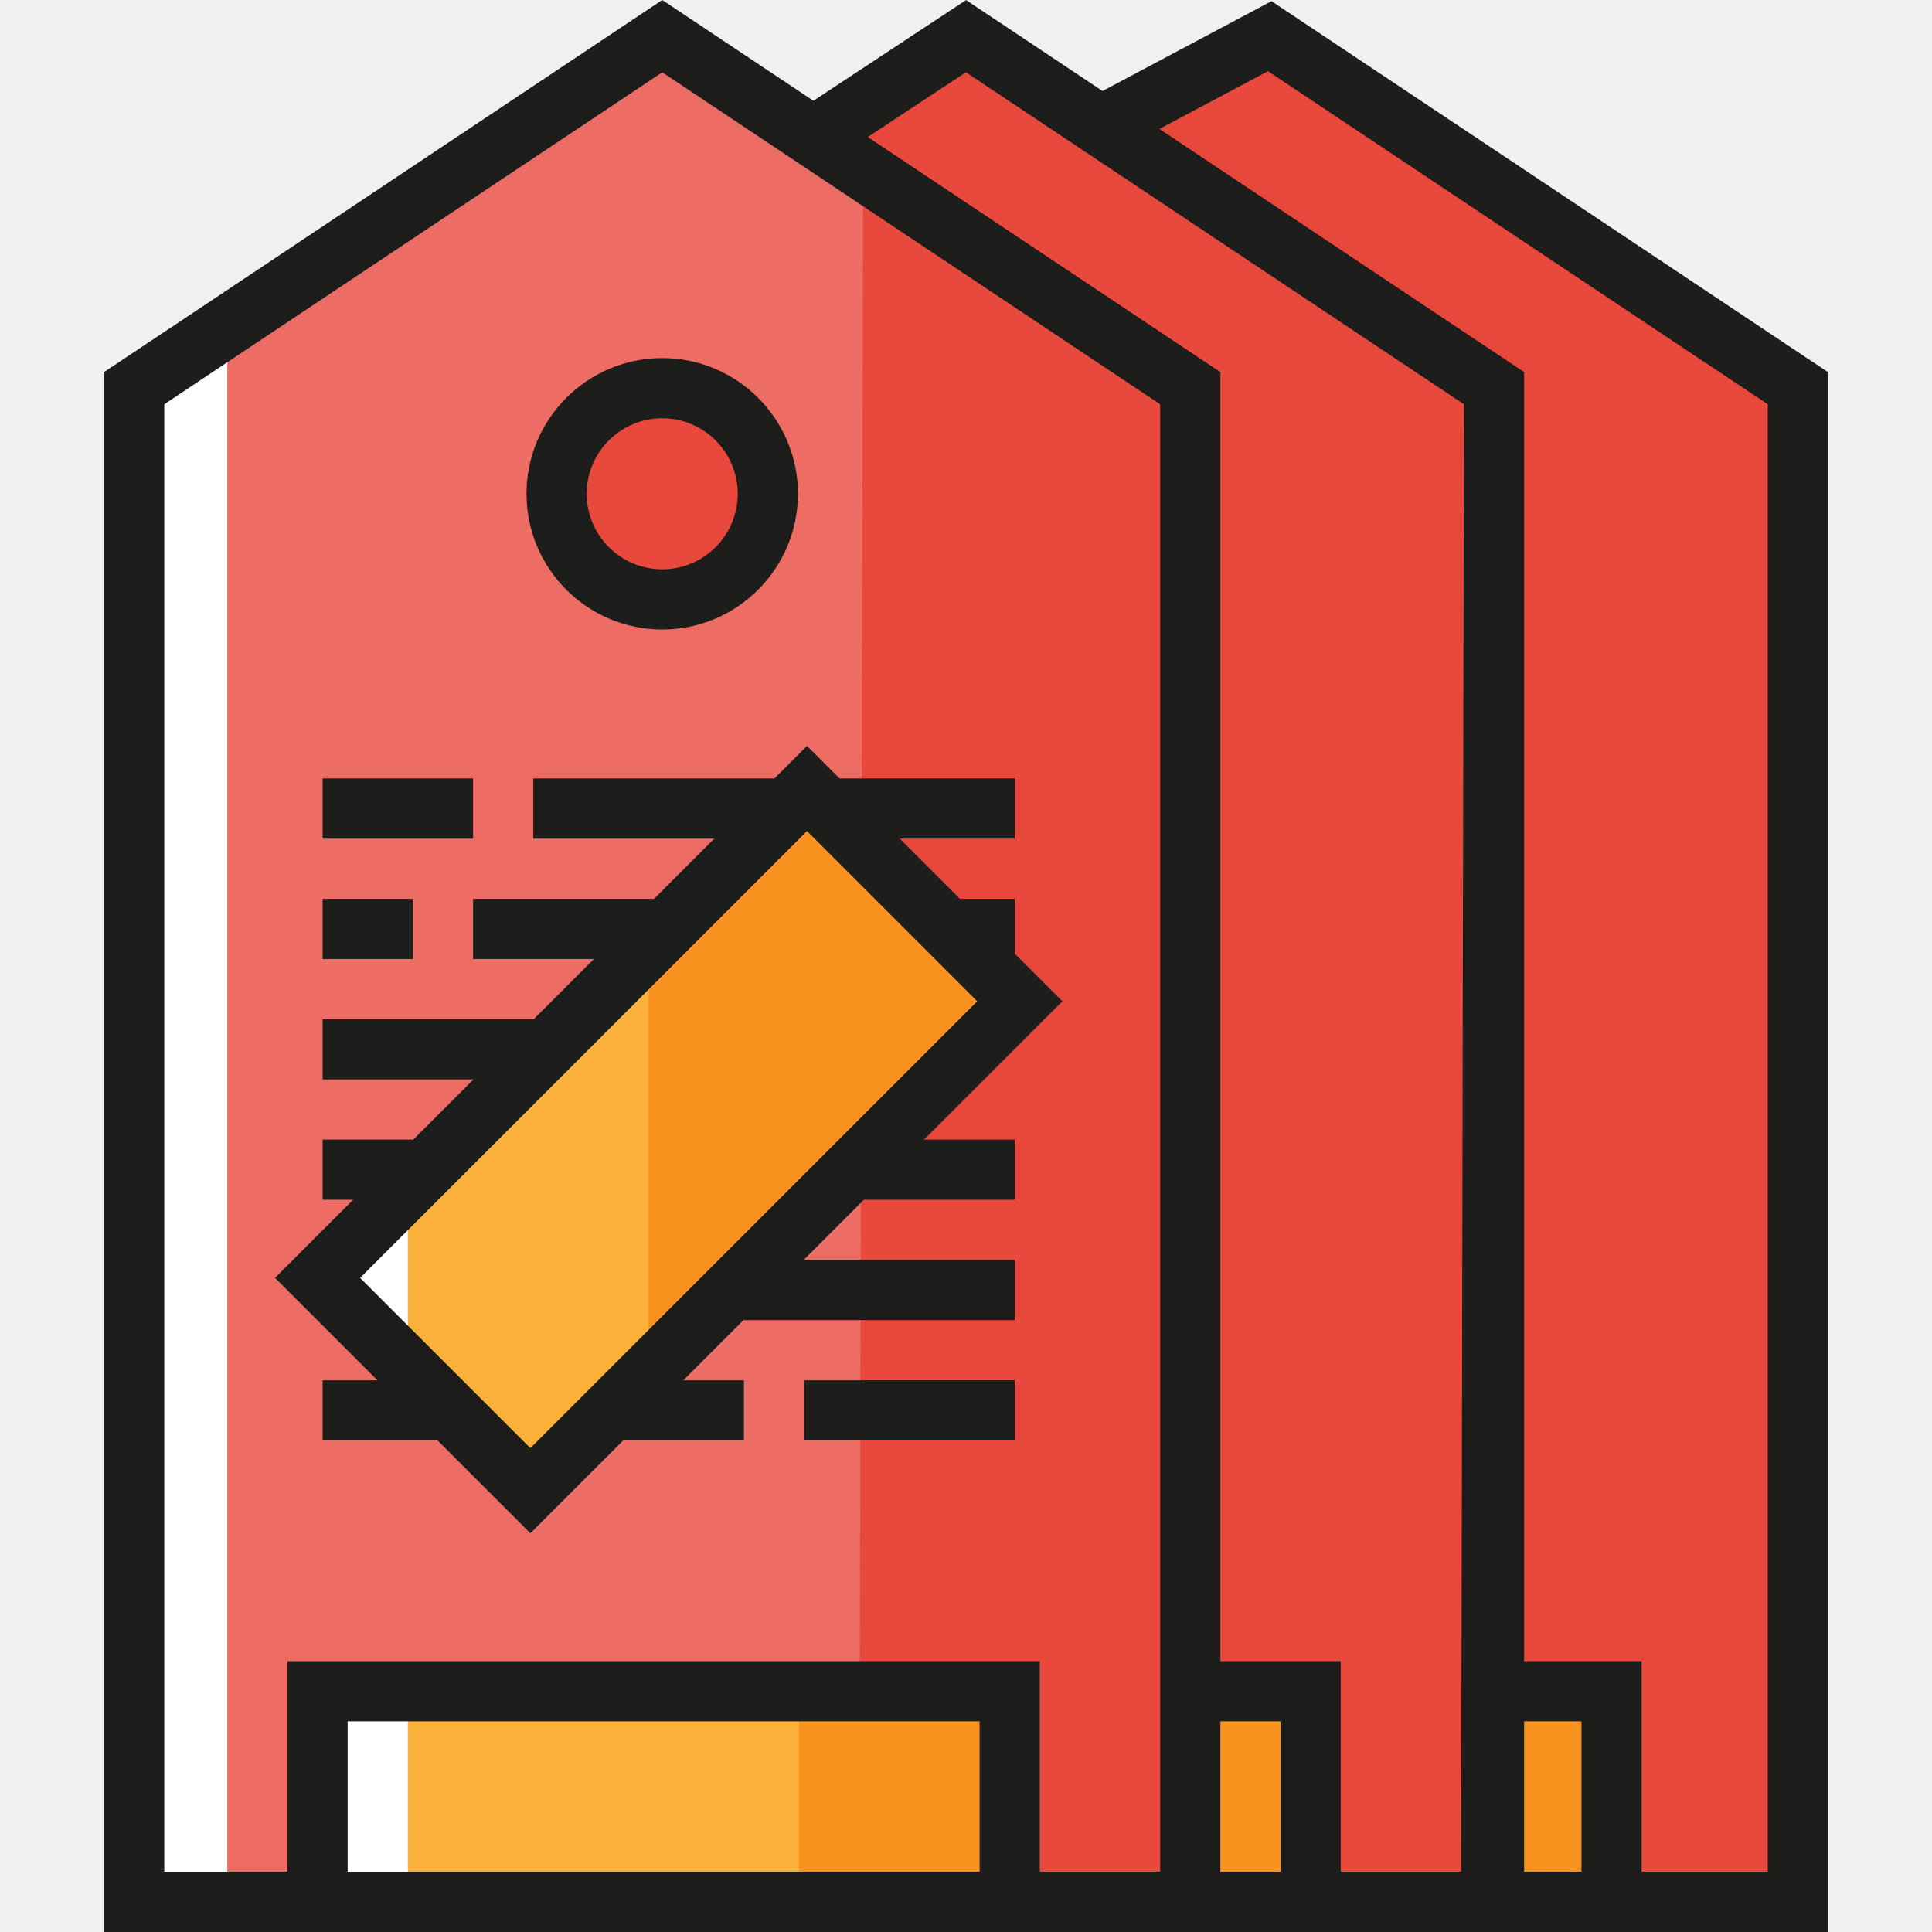
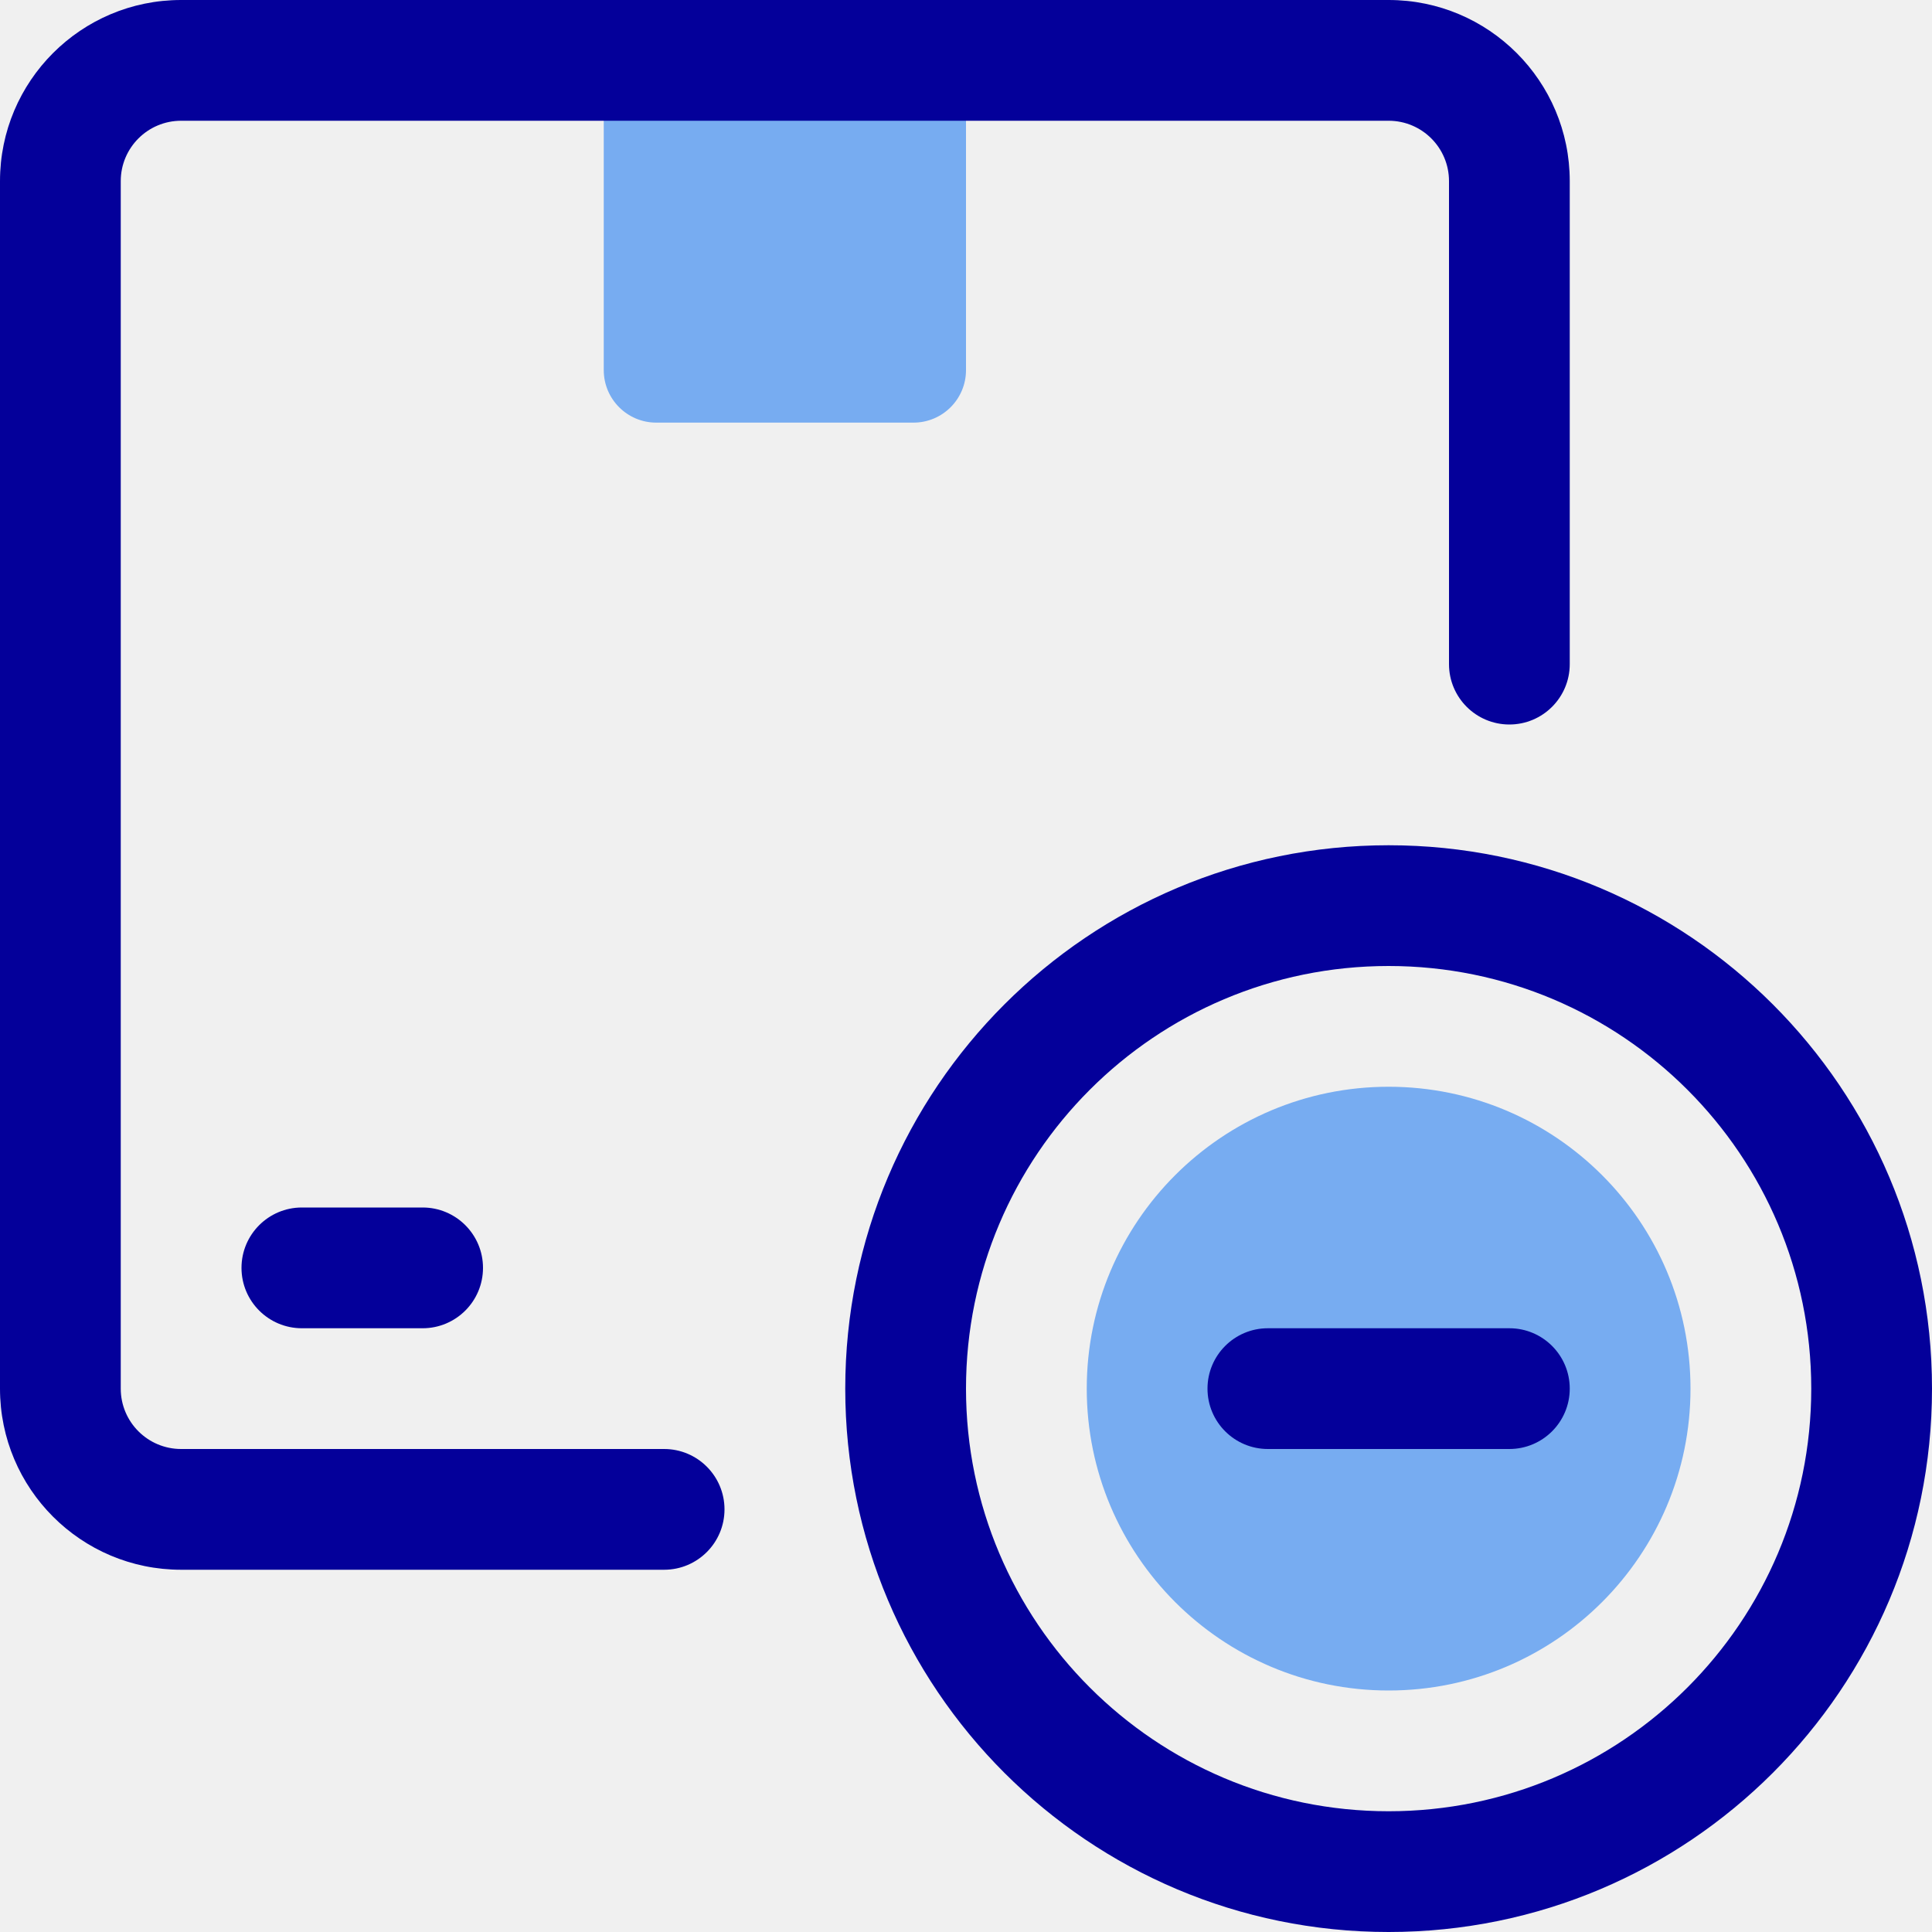
- <svg xmlns="http://www.w3.org/2000/svg" version="1.1" id="Layer_1" viewBox="0 0 490 490" xml:space="preserve">
-   <g id="XMLID_1510_">
-     <g id="XMLID_1559_">
-       <polygon style="fill:#E9483D;" points="454.523,482.367 211.58,482.368 211.078,30.821 248.453,9.17 278.982,32.067 324.775,9.17     454.523,100.757   " />
-     </g>
-     <g id="XMLID_1558_">
-       <polygon style="fill:#ED6D64;" points="301.879,482.367 34.752,482.367 34.752,100.757 164.499,9.17 301.879,100.757   " />
-     </g>
-     <g id="XMLID_1555_">
-       <polygon style="fill:#FFFFFF;" points="57.646,482.368 34.752,482.367 34.752,100.757 57.646,83.428   " />
-     </g>
-     <g id="XMLID_1554_">
-       <rect x="301.879" y="428.941" style="fill:#F7931E;" width="30.529" height="53.425" />
-     </g>
-     <g id="XMLID_1553_">
-       <rect x="378.868" y="428.941" style="fill:#F7931E;" width="30.529" height="53.425" />
-     </g>
-     <g id="XMLID_1552_">
-       <circle style="fill:#E9483D;" cx="167.955" cy="125.236" r="30.529" />
-     </g>
-     <g id="XMLID_1551_">
-       <polygon style="fill:#E9483D;" points="217.925,482.367 218.882,47.331 301.879,100.757 301.879,482.367   " />
-     </g>
-     <g id="XMLID_1550_">
-       <rect x="80.545" y="428.941" style="fill:#F7931E;" width="175.541" height="53.425" />
-     </g>
-     <g id="XMLID_1549_">
-       <polygon style="fill:#F7931E;" points="80.545,324.101 204.472,199.975 258.639,253.943 134.513,378.069   " />
-     </g>
-     <g id="XMLID_1548_">
-       <polygon style="fill:#FBB03B;" points="80.545,324.101 164.499,240.012 164.499,348.083 134.513,378.069   " />
-     </g>
-     <g id="XMLID_1547_">
-       <polygon style="fill:#FFFFFF;" points="103.439,342.062 88.175,337.356 88.175,306.827 103.439,306.827   " />
-     </g>
-     <g id="XMLID_1546_">
-       <rect x="80.545" y="428.941" style="fill:#FBB03B;" width="122.115" height="53.425" />
-     </g>
-     <g id="XMLID_1545_">
-       <rect x="85.164" y="433.564" style="fill:#FFFFFF;" width="18.275" height="44.183" />
-     </g>
-     <g id="XMLID_1515_">
-       <g id="XMLID_1530_">
-         <rect x="81.824" y="227.964" style="fill:#1D1D1B;" width="22.897" height="15.264" />
-       </g>
-       <g id="XMLID_1528_">
-         <rect x="81.824" y="197.435" style="fill:#1D1D1B;" width="38.161" height="15.264" />
-       </g>
-       <g id="XMLID_1519_">
-         <rect x="203.94" y="350.079" style="fill:#1D1D1B;" width="53.425" height="15.264" />
-       </g>
-       <path style="fill:#1D1D1B;" d="M269.432,253.942l-12.067-12.066v-13.912h-13.913L228.187,212.7h29.178v-15.264h-44.444    l-8.251-8.251l-8.363,8.362v-0.112H135.25v15.264h45.904l-15.376,15.375v-0.111h-45.793v15.264h30.639l-15.375,15.374v-0.11    H81.824v15.264h38.271l-15.374,15.374v-0.109H81.824v15.265h7.741L69.75,324.1l25.979,25.979H81.824v15.264h29.169l23.519,23.519    l23.634-23.634v0.115h30.529v-15.264h-15.38l15.38-15.38v0.116h68.69V319.55h-53.541l15.264-15.264h38.276v-15.265h-23.012    L269.432,253.942z M134.512,367.277L91.335,324.1L204.67,210.769l43.177,43.173L134.512,367.277z" />
-     </g>
-     <g>
-       <path style="fill:#1D1D1B;" d="M167.955,90.819c-18.976,0-34.419,15.439-34.419,34.419c0,18.976,15.443,34.416,34.419,34.416    s34.42-15.44,34.42-34.416C202.375,106.258,186.931,90.819,167.955,90.819z M167.955,144.39c-10.561,0-19.155-8.59-19.155-19.151    s8.594-19.155,19.155-19.155s19.155,8.594,19.155,19.155C187.11,135.799,178.516,144.39,167.955,144.39z" />
-       <path style="fill:#1D1D1B;" d="M322.477,0.294l-42.854,22.787L245.022,0.015l-38.729,25.544L167.955,0L26.402,94.367V490H72.91    h38.161h77.045h75.599h30.529h15.264h30.529h30.529h15.987h29.806h47.239V94.367L322.477,0.294z M188.116,474.736h-77.045H88.175    v-38.161h160.276v38.161H188.116z M263.715,474.736V421.31H72.91v53.425H41.666v-372.2l126.289-84.193l126.289,84.193V421.31    v53.425h-30.529V474.736z M309.509,474.736v-38.161h15.264v38.161H309.509z M370.566,474.736h-30.529V421.31h-30.529V94.367    l-89.424-59.615l24.893-16.424l126.312,84.208L370.566,474.736z M386.553,474.736v-38.161h14.542v38.161H386.553z     M448.334,474.736h-31.975V421.31h-29.806V94.367l-92.504-61.668l27.549-14.65l126.736,84.487V474.736z" />
-     </g>
+ <svg xmlns="http://www.w3.org/2000/svg" viewBox="0 0 32 32">
+   <defs>
+     <style>.cls-1{fill:#77acf1;}.cls-2{fill:#04009a;}</style>
+   </defs>
+   <g data-name="39. Remove Box" id="_39._Remove_Box">
+     <path class="cls-1" d="M10,1h6a0,0,0,0,1,0,0V6.13a.87.87,0,0,1-.87.87H10.87A.87.87,0,0,1,10,6.13V1A0,0,0,0,1,10,1Z" />
+     <path class="cls-2" d="M11,26H3a3,3,0,0,1-3-3V3A3,3,0,0,1,3,0H23a3,3,0,0,1,3,3v8a1,1,0,0,1-2,0V3a1,1,0,0,0-1-1H3A1,1,0,0,0,2,3V23a1,1,0,0,0,1,1h8a1,1,0,0,1,0,2Z" />
+     <path class="cls-2" d="M7,22H5a1,1,0,0,1,0-2H7a1,1,0,0,1,0,2Z" />
+     <path class="cls-2" d="M23,32a9,9,0,1,1,9-9A9,9,0,0,1,23,32Zm0-16a7,7,0,1,0,7,7A7,7,0,0,0,23,16Z" />
+     <circle class="cls-1" cx="23" cy="23" r="5" />
+     <path class="cls-2" d="M25,24H21a1,1,0,0,1,0-2h4a1,1,0,0,1,0,2Z" />
  </g>
</svg>
